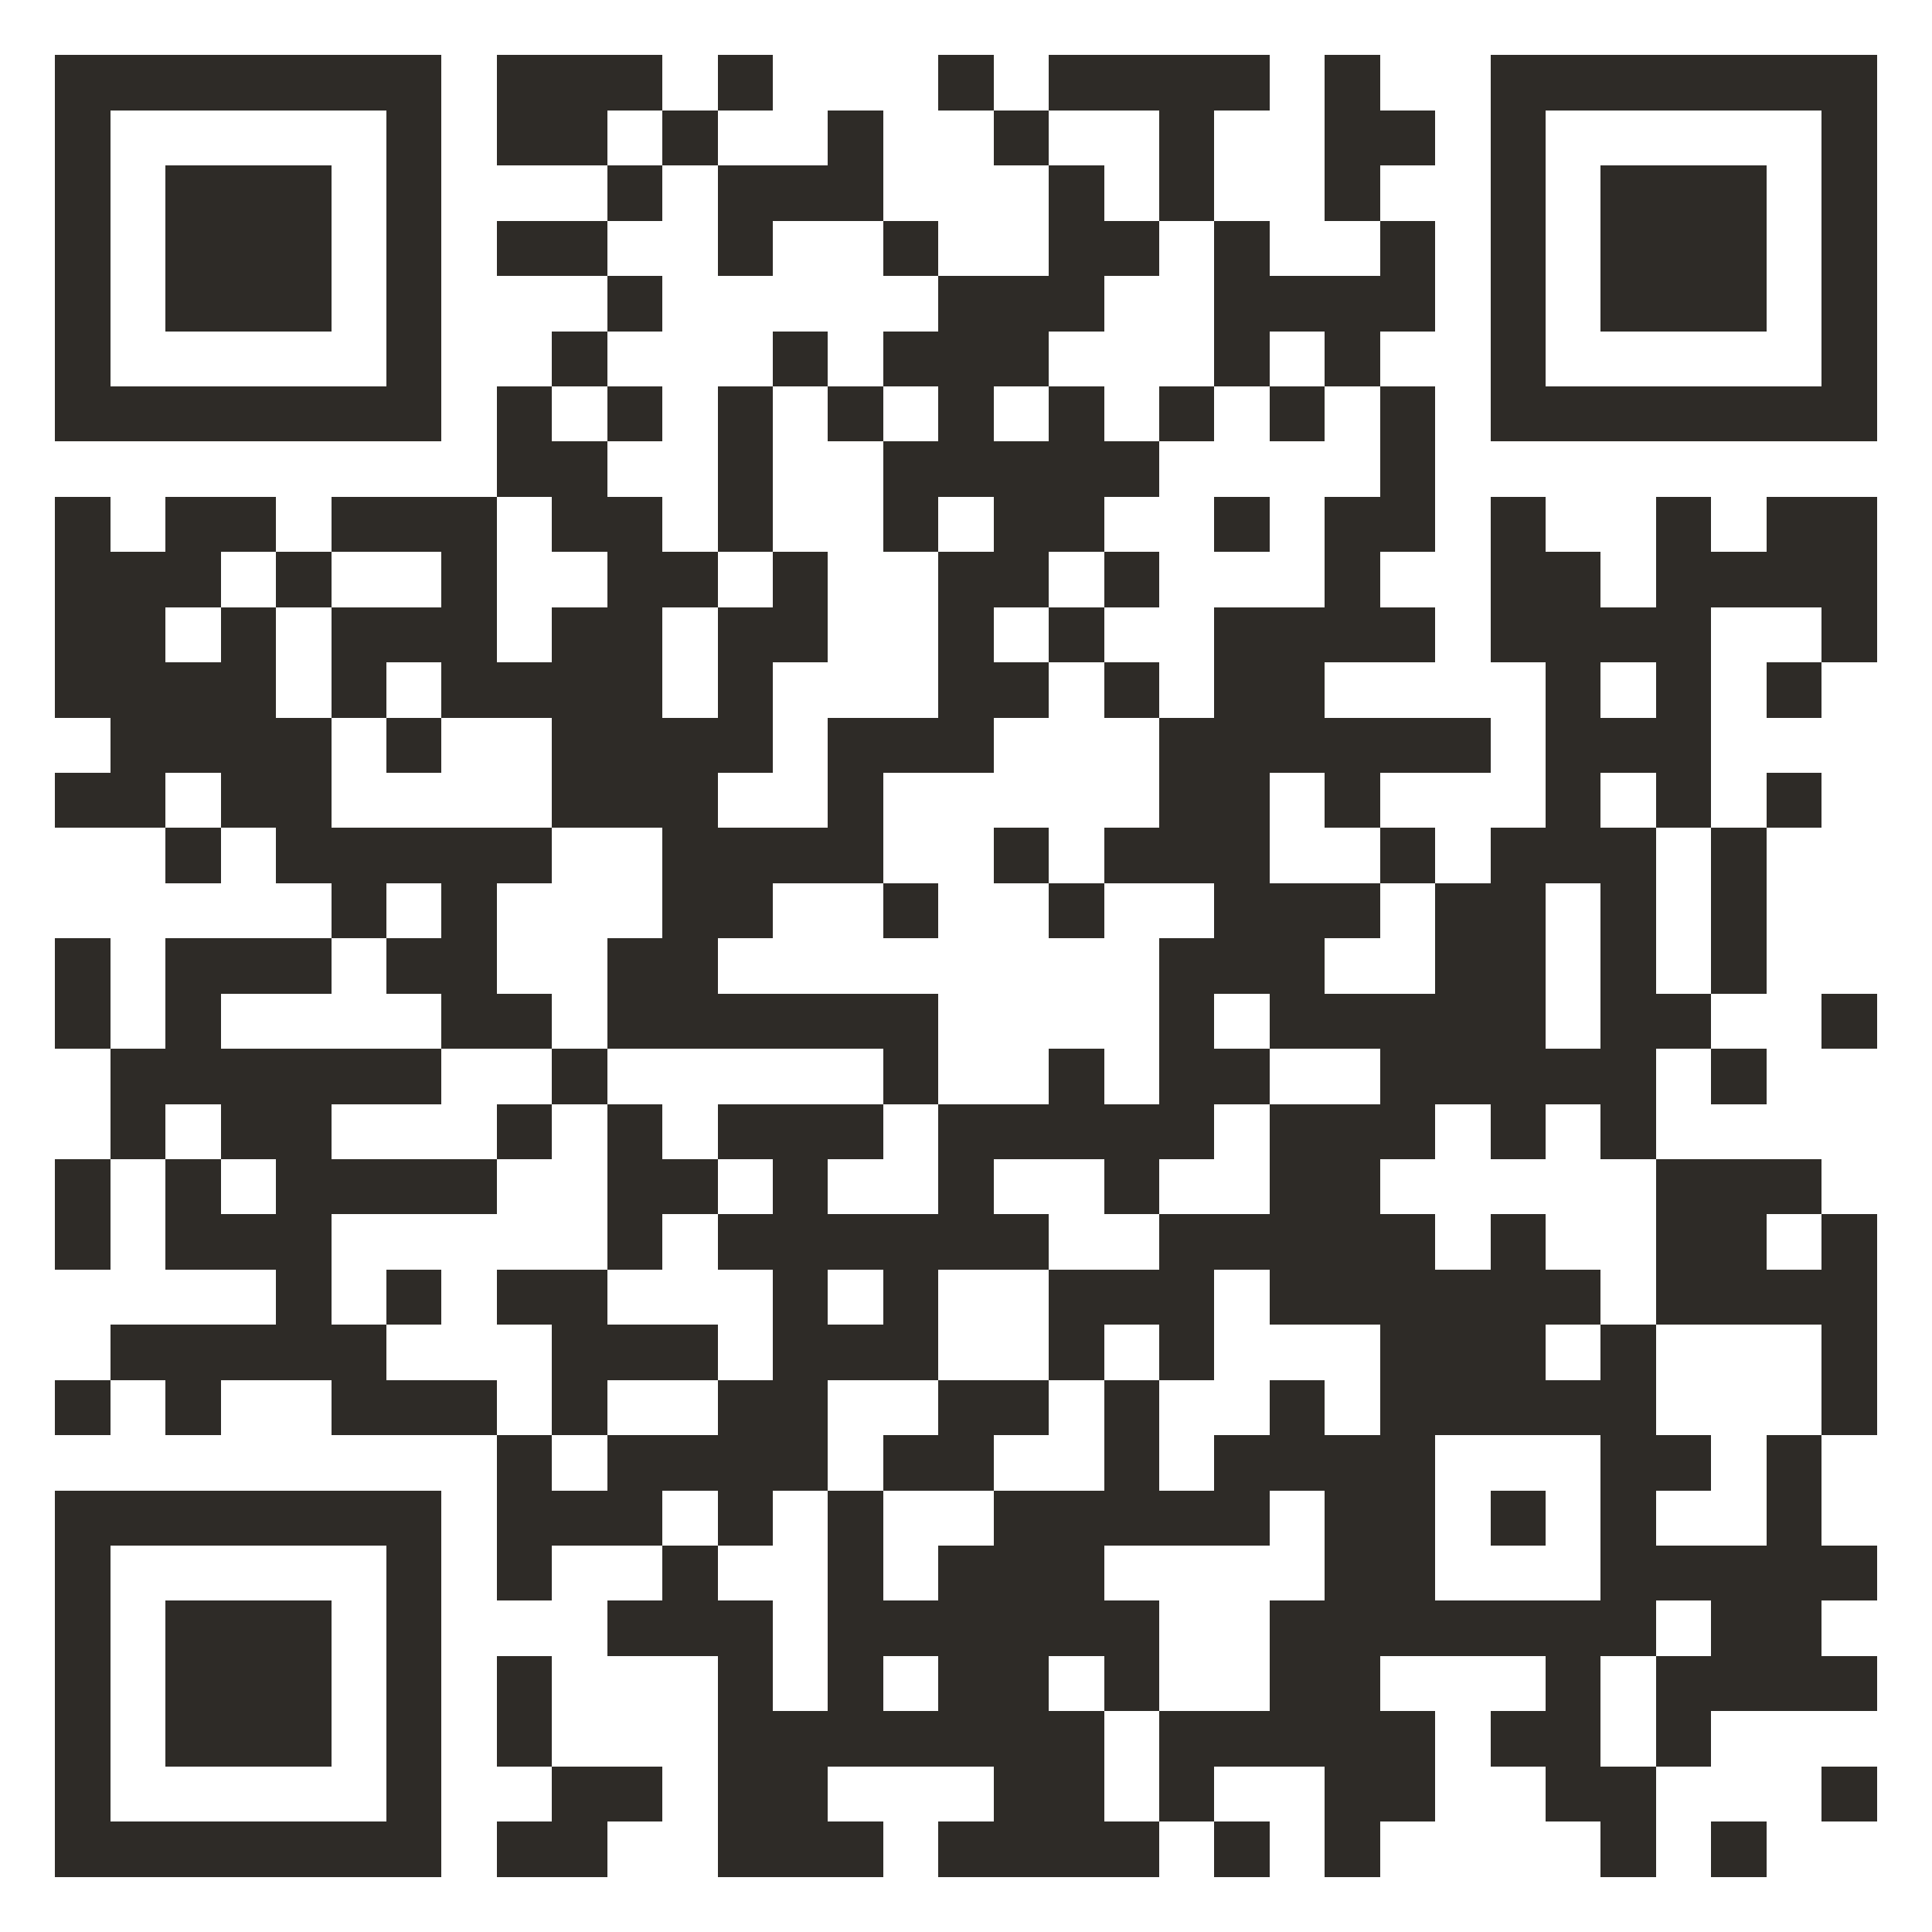
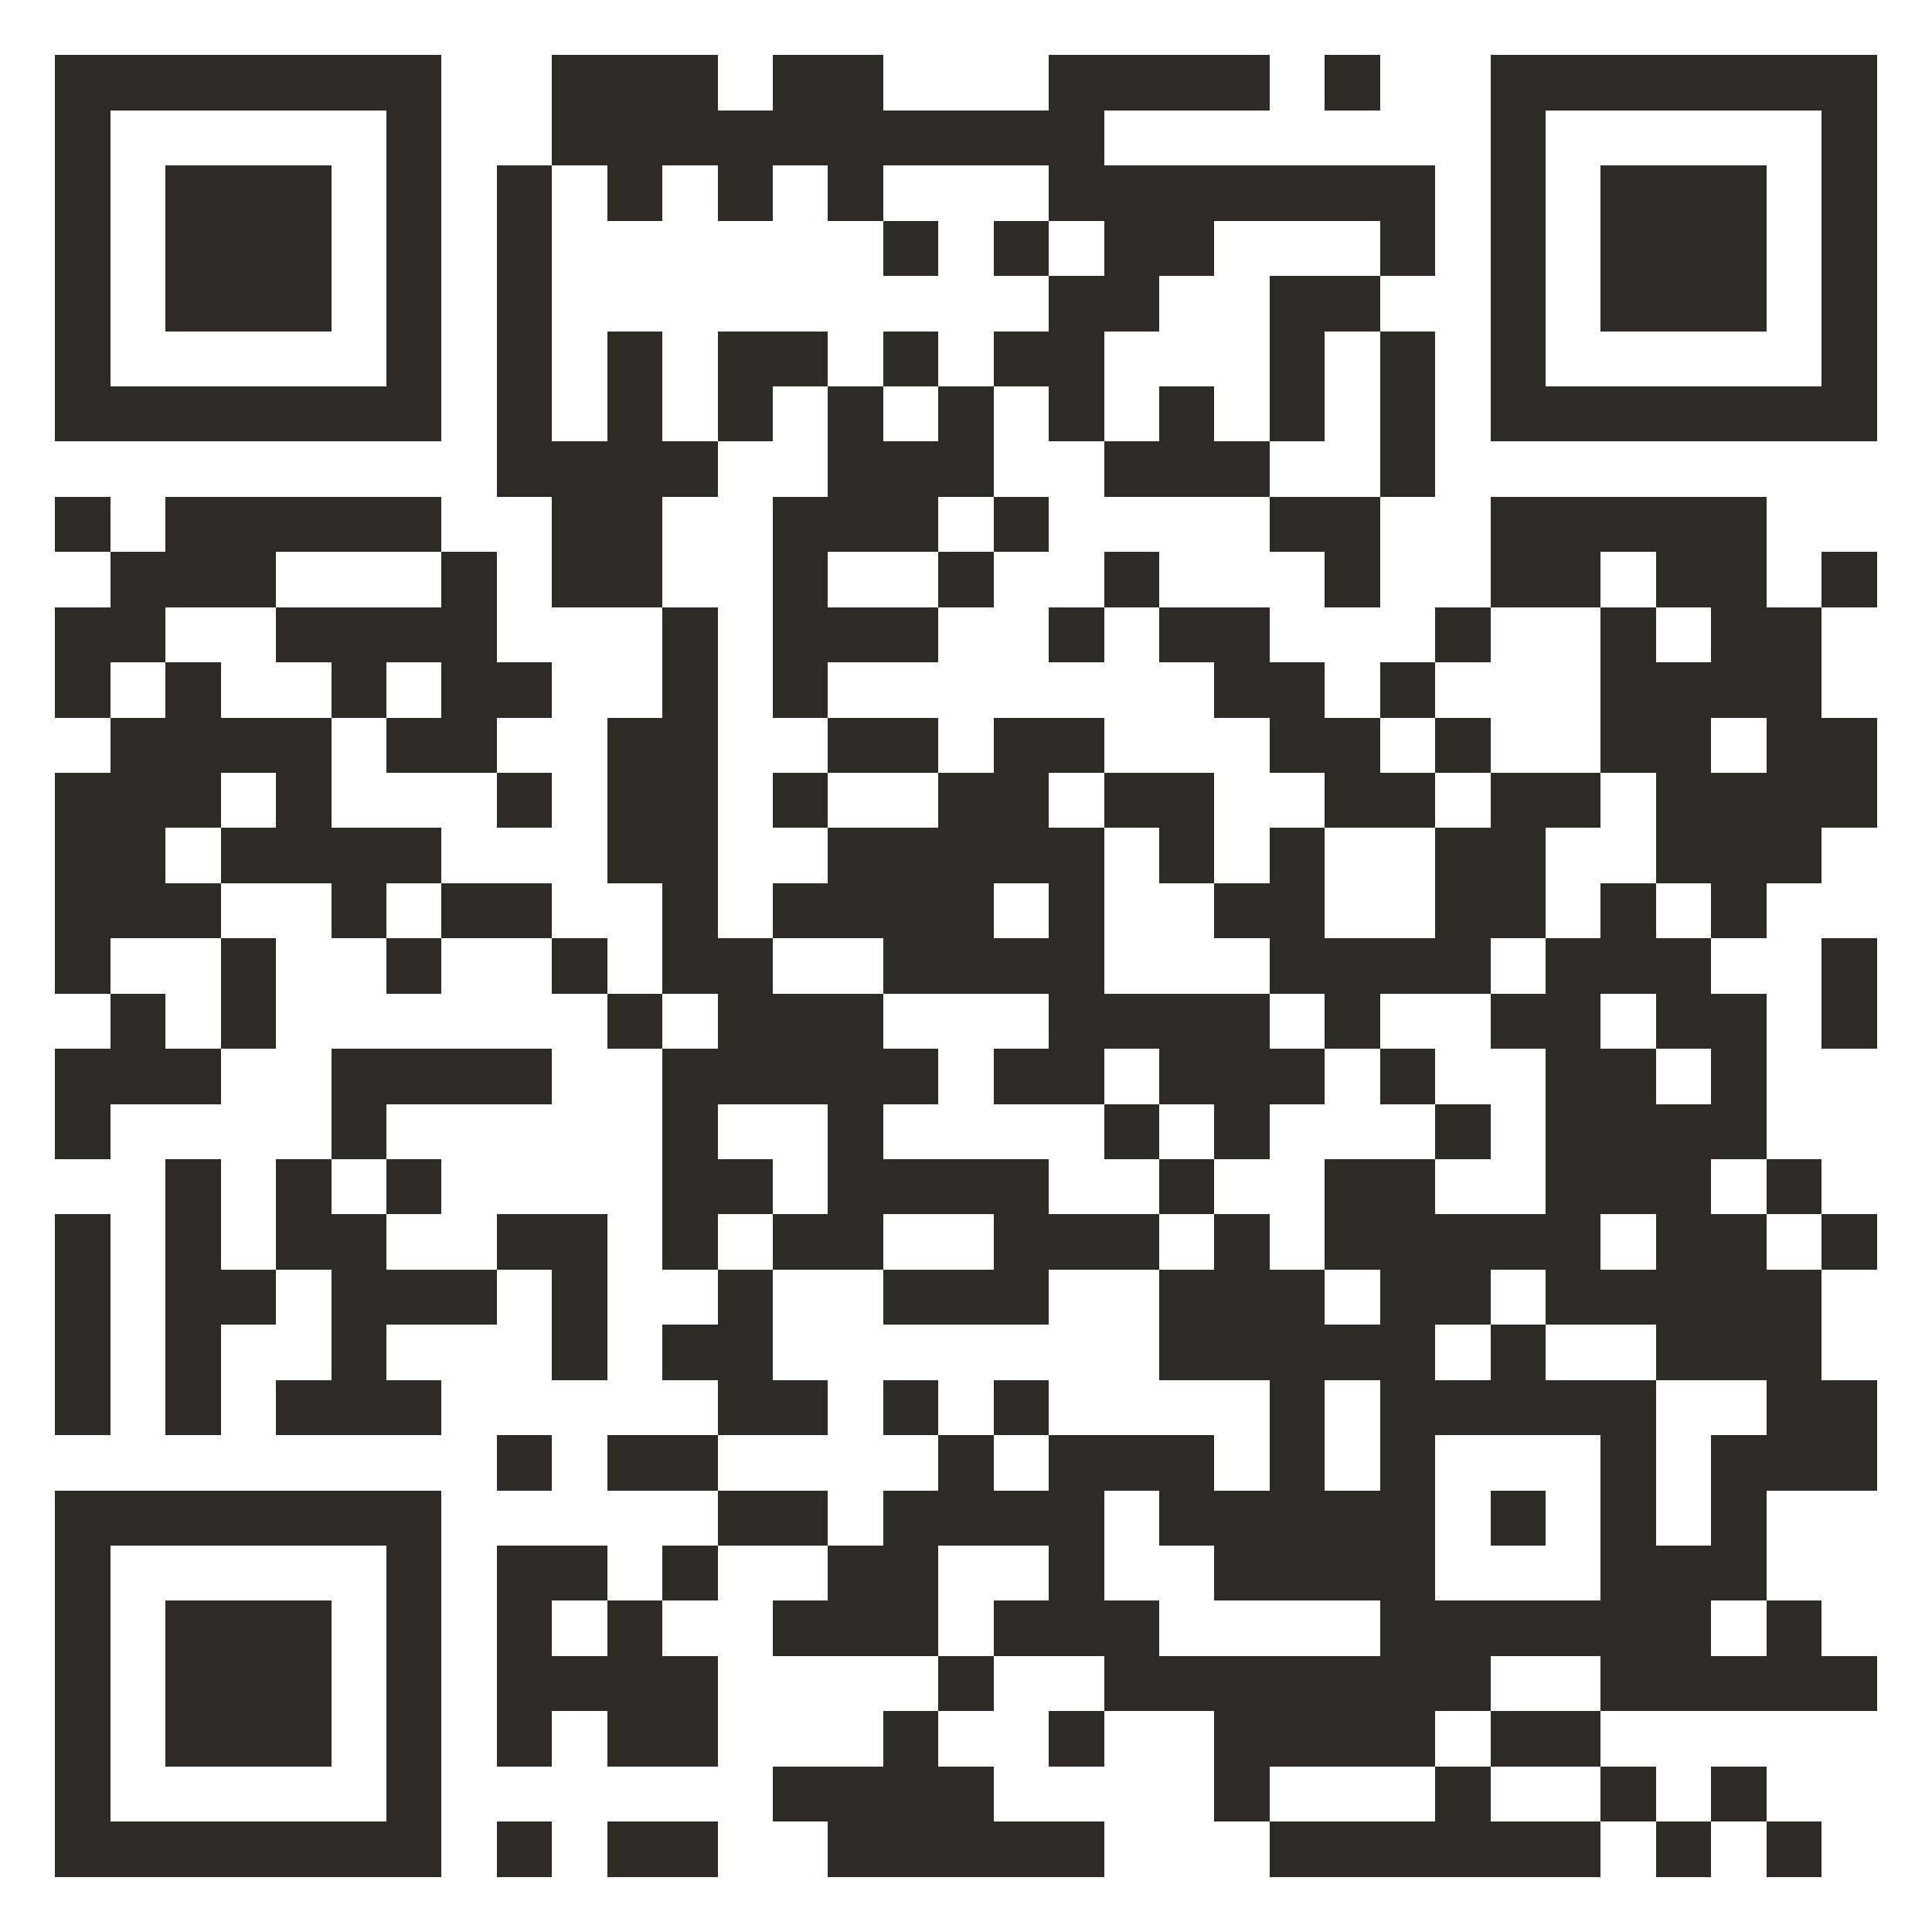
<svg xmlns="http://www.w3.org/2000/svg" viewBox="0 0 35 35" shape-rendering="crispEdges">
-   <path stroke="#2E2B27" d="M1 1.5h7m1 0h3m1 0h1m3 0h1m1 0h4m1 0h1m2 0h7M1 2.5h1m5 0h1m1 0h2m1 0h1m2 0h1m2 0h1m2 0h1m2 0h2m1 0h1m5 0h1M1 3.5h1m1 0h3m1 0h1m3 0h1m1 0h3m3 0h1m1 0h1m2 0h1m2 0h1m1 0h3m1 0h1M1 4.5h1m1 0h3m1 0h1m1 0h2m2 0h1m2 0h1m2 0h2m1 0h1m2 0h1m1 0h1m1 0h3m1 0h1M1 5.5h1m1 0h3m1 0h1m3 0h1m5 0h3m2 0h4m1 0h1m1 0h3m1 0h1M1 6.5h1m5 0h1m2 0h1m3 0h1m1 0h3m3 0h1m1 0h1m2 0h1m5 0h1M1 7.5h7m1 0h1m1 0h1m1 0h1m1 0h1m1 0h1m1 0h1m1 0h1m1 0h1m1 0h1m1 0h7M9 8.5h2m2 0h1m2 0h5m4 0h1M1 9.5h1m1 0h2m1 0h3m1 0h2m1 0h1m2 0h1m1 0h2m2 0h1m1 0h2m1 0h1m2 0h1m1 0h2M1 10.5h3m1 0h1m2 0h1m2 0h2m1 0h1m2 0h2m1 0h1m3 0h1m2 0h2m1 0h4M1 11.5h2m1 0h1m1 0h3m1 0h2m1 0h2m2 0h1m1 0h1m2 0h4m1 0h4m2 0h1M1 12.5h4m1 0h1m1 0h4m1 0h1m3 0h2m1 0h1m1 0h2m4 0h1m1 0h1m1 0h1M2 13.5h4m1 0h1m2 0h4m1 0h3m3 0h6m1 0h3M1 14.5h2m1 0h2m4 0h3m2 0h1m5 0h2m1 0h1m3 0h1m1 0h1m1 0h1M3 15.5h1m1 0h5m2 0h4m2 0h1m1 0h3m2 0h1m1 0h3m1 0h1M6 16.5h1m1 0h1m3 0h2m2 0h1m2 0h1m2 0h3m1 0h2m1 0h1m1 0h1M1 17.5h1m1 0h3m1 0h2m2 0h2m8 0h3m2 0h2m1 0h1m1 0h1M1 18.5h1m1 0h1m4 0h2m1 0h6m4 0h1m1 0h5m1 0h2m2 0h1M2 19.5h6m2 0h1m5 0h1m2 0h1m1 0h2m2 0h5m1 0h1M2 20.5h1m1 0h2m3 0h1m1 0h1m1 0h3m1 0h5m1 0h3m1 0h1m1 0h1M1 21.5h1m1 0h1m1 0h4m2 0h2m1 0h1m2 0h1m2 0h1m2 0h2m5 0h3M1 22.5h1m1 0h3m5 0h1m1 0h6m2 0h5m1 0h1m2 0h2m1 0h1M5 23.5h1m1 0h1m1 0h2m3 0h1m1 0h1m2 0h3m1 0h6m1 0h4M2 24.5h5m3 0h3m1 0h3m2 0h1m1 0h1m3 0h3m1 0h1m3 0h1M1 25.5h1m1 0h1m2 0h3m1 0h1m2 0h2m2 0h2m1 0h1m2 0h1m1 0h5m3 0h1M9 26.5h1m1 0h4m1 0h2m2 0h1m1 0h4m3 0h2m1 0h1M1 27.5h7m1 0h3m1 0h1m1 0h1m2 0h5m1 0h2m1 0h1m1 0h1m2 0h1M1 28.5h1m5 0h1m1 0h1m2 0h1m2 0h1m1 0h3m4 0h2m3 0h5M1 29.5h1m1 0h3m1 0h1m3 0h3m1 0h6m2 0h7m1 0h2M1 30.5h1m1 0h3m1 0h1m1 0h1m3 0h1m1 0h1m1 0h2m1 0h1m2 0h2m3 0h1m1 0h4M1 31.5h1m1 0h3m1 0h1m1 0h1m3 0h7m1 0h5m1 0h2m1 0h1M1 32.5h1m5 0h1m2 0h2m1 0h2m3 0h2m1 0h1m2 0h2m2 0h2m3 0h1M1 33.5h7m1 0h2m2 0h3m1 0h4m1 0h1m1 0h1m4 0h1m1 0h1" />
+   <path stroke="#2E2B27" d="M1 1.5h7m2 0h3m1 0h2m3 0h4m1 0h1m2 0h7M1 2.5h1m5 0h1m2 0h10m7 0h1m5 0h1M1 3.5h1m1 0h3m1 0h1m1 0h1m1 0h1m1 0h1m1 0h1m3 0h7m1 0h1m1 0h3m1 0h1M1 4.5h1m1 0h3m1 0h1m1 0h1m6 0h1m1 0h1m1 0h2m3 0h1m1 0h1m1 0h3m1 0h1M1 5.5h1m1 0h3m1 0h1m1 0h1m9 0h2m2 0h2m2 0h1m1 0h3m1 0h1M1 6.5h1m5 0h1m1 0h1m1 0h1m1 0h2m1 0h1m1 0h2m3 0h1m1 0h1m1 0h1m5 0h1M1 7.5h7m1 0h1m1 0h1m1 0h1m1 0h1m1 0h1m1 0h1m1 0h1m1 0h1m1 0h1m1 0h7M9 8.5h4m2 0h3m2 0h3m2 0h1M1 9.5h1m1 0h5m2 0h2m2 0h3m1 0h1m4 0h2m2 0h5M2 10.5h3m3 0h1m1 0h2m2 0h1m2 0h1m2 0h1m3 0h1m2 0h2m1 0h2m1 0h1M1 11.5h2m2 0h4m3 0h1m1 0h3m2 0h1m1 0h2m3 0h1m2 0h1m1 0h2M1 12.5h1m1 0h1m2 0h1m1 0h2m2 0h1m1 0h1m7 0h2m1 0h1m3 0h4M2 13.5h4m1 0h2m2 0h2m2 0h2m1 0h2m3 0h2m1 0h1m2 0h2m1 0h2M1 14.5h3m1 0h1m3 0h1m1 0h2m1 0h1m2 0h2m1 0h2m2 0h2m1 0h2m1 0h4M1 15.5h2m1 0h4m3 0h2m2 0h5m1 0h1m1 0h1m2 0h2m2 0h3M1 16.5h3m2 0h1m1 0h2m2 0h1m1 0h4m1 0h1m2 0h2m2 0h2m1 0h1m1 0h1M1 17.5h1m2 0h1m2 0h1m2 0h1m1 0h2m2 0h4m3 0h4m1 0h3m2 0h1M2 18.5h1m1 0h1m6 0h1m1 0h3m3 0h4m1 0h1m2 0h2m1 0h2m1 0h1M1 19.5h3m2 0h4m2 0h5m1 0h2m1 0h3m1 0h1m2 0h2m1 0h1M1 20.5h1m4 0h1m5 0h1m2 0h1m4 0h1m1 0h1m3 0h1m1 0h4M3 21.5h1m1 0h1m1 0h1m4 0h2m1 0h4m2 0h1m2 0h2m2 0h3m1 0h1M1 22.5h1m1 0h1m1 0h2m2 0h2m1 0h1m1 0h2m2 0h3m1 0h1m1 0h5m1 0h2m1 0h1M1 23.5h1m1 0h2m1 0h3m1 0h1m2 0h1m2 0h3m2 0h3m1 0h2m1 0h5M1 24.5h1m1 0h1m2 0h1m3 0h1m1 0h2m7 0h5m1 0h1m2 0h3M1 25.5h1m1 0h1m1 0h3m5 0h2m1 0h1m1 0h1m4 0h1m1 0h5m2 0h2M9 26.5h1m1 0h2m4 0h1m1 0h3m1 0h1m1 0h1m3 0h1m1 0h3M1 27.5h7m5 0h2m1 0h4m1 0h5m1 0h1m1 0h1m1 0h1M1 28.5h1m5 0h1m1 0h2m1 0h1m2 0h2m2 0h1m2 0h4m3 0h3M1 29.5h1m1 0h3m1 0h1m1 0h1m1 0h1m2 0h3m1 0h3m4 0h6m1 0h1M1 30.5h1m1 0h3m1 0h1m1 0h4m4 0h1m2 0h7m2 0h5M1 31.5h1m1 0h3m1 0h1m1 0h1m1 0h2m3 0h1m2 0h1m2 0h4m1 0h2M1 32.5h1m5 0h1m6 0h4m4 0h1m3 0h1m2 0h1m1 0h1M1 33.5h7m1 0h1m1 0h2m2 0h5m3 0h6m1 0h1m1 0h1" />
</svg>
